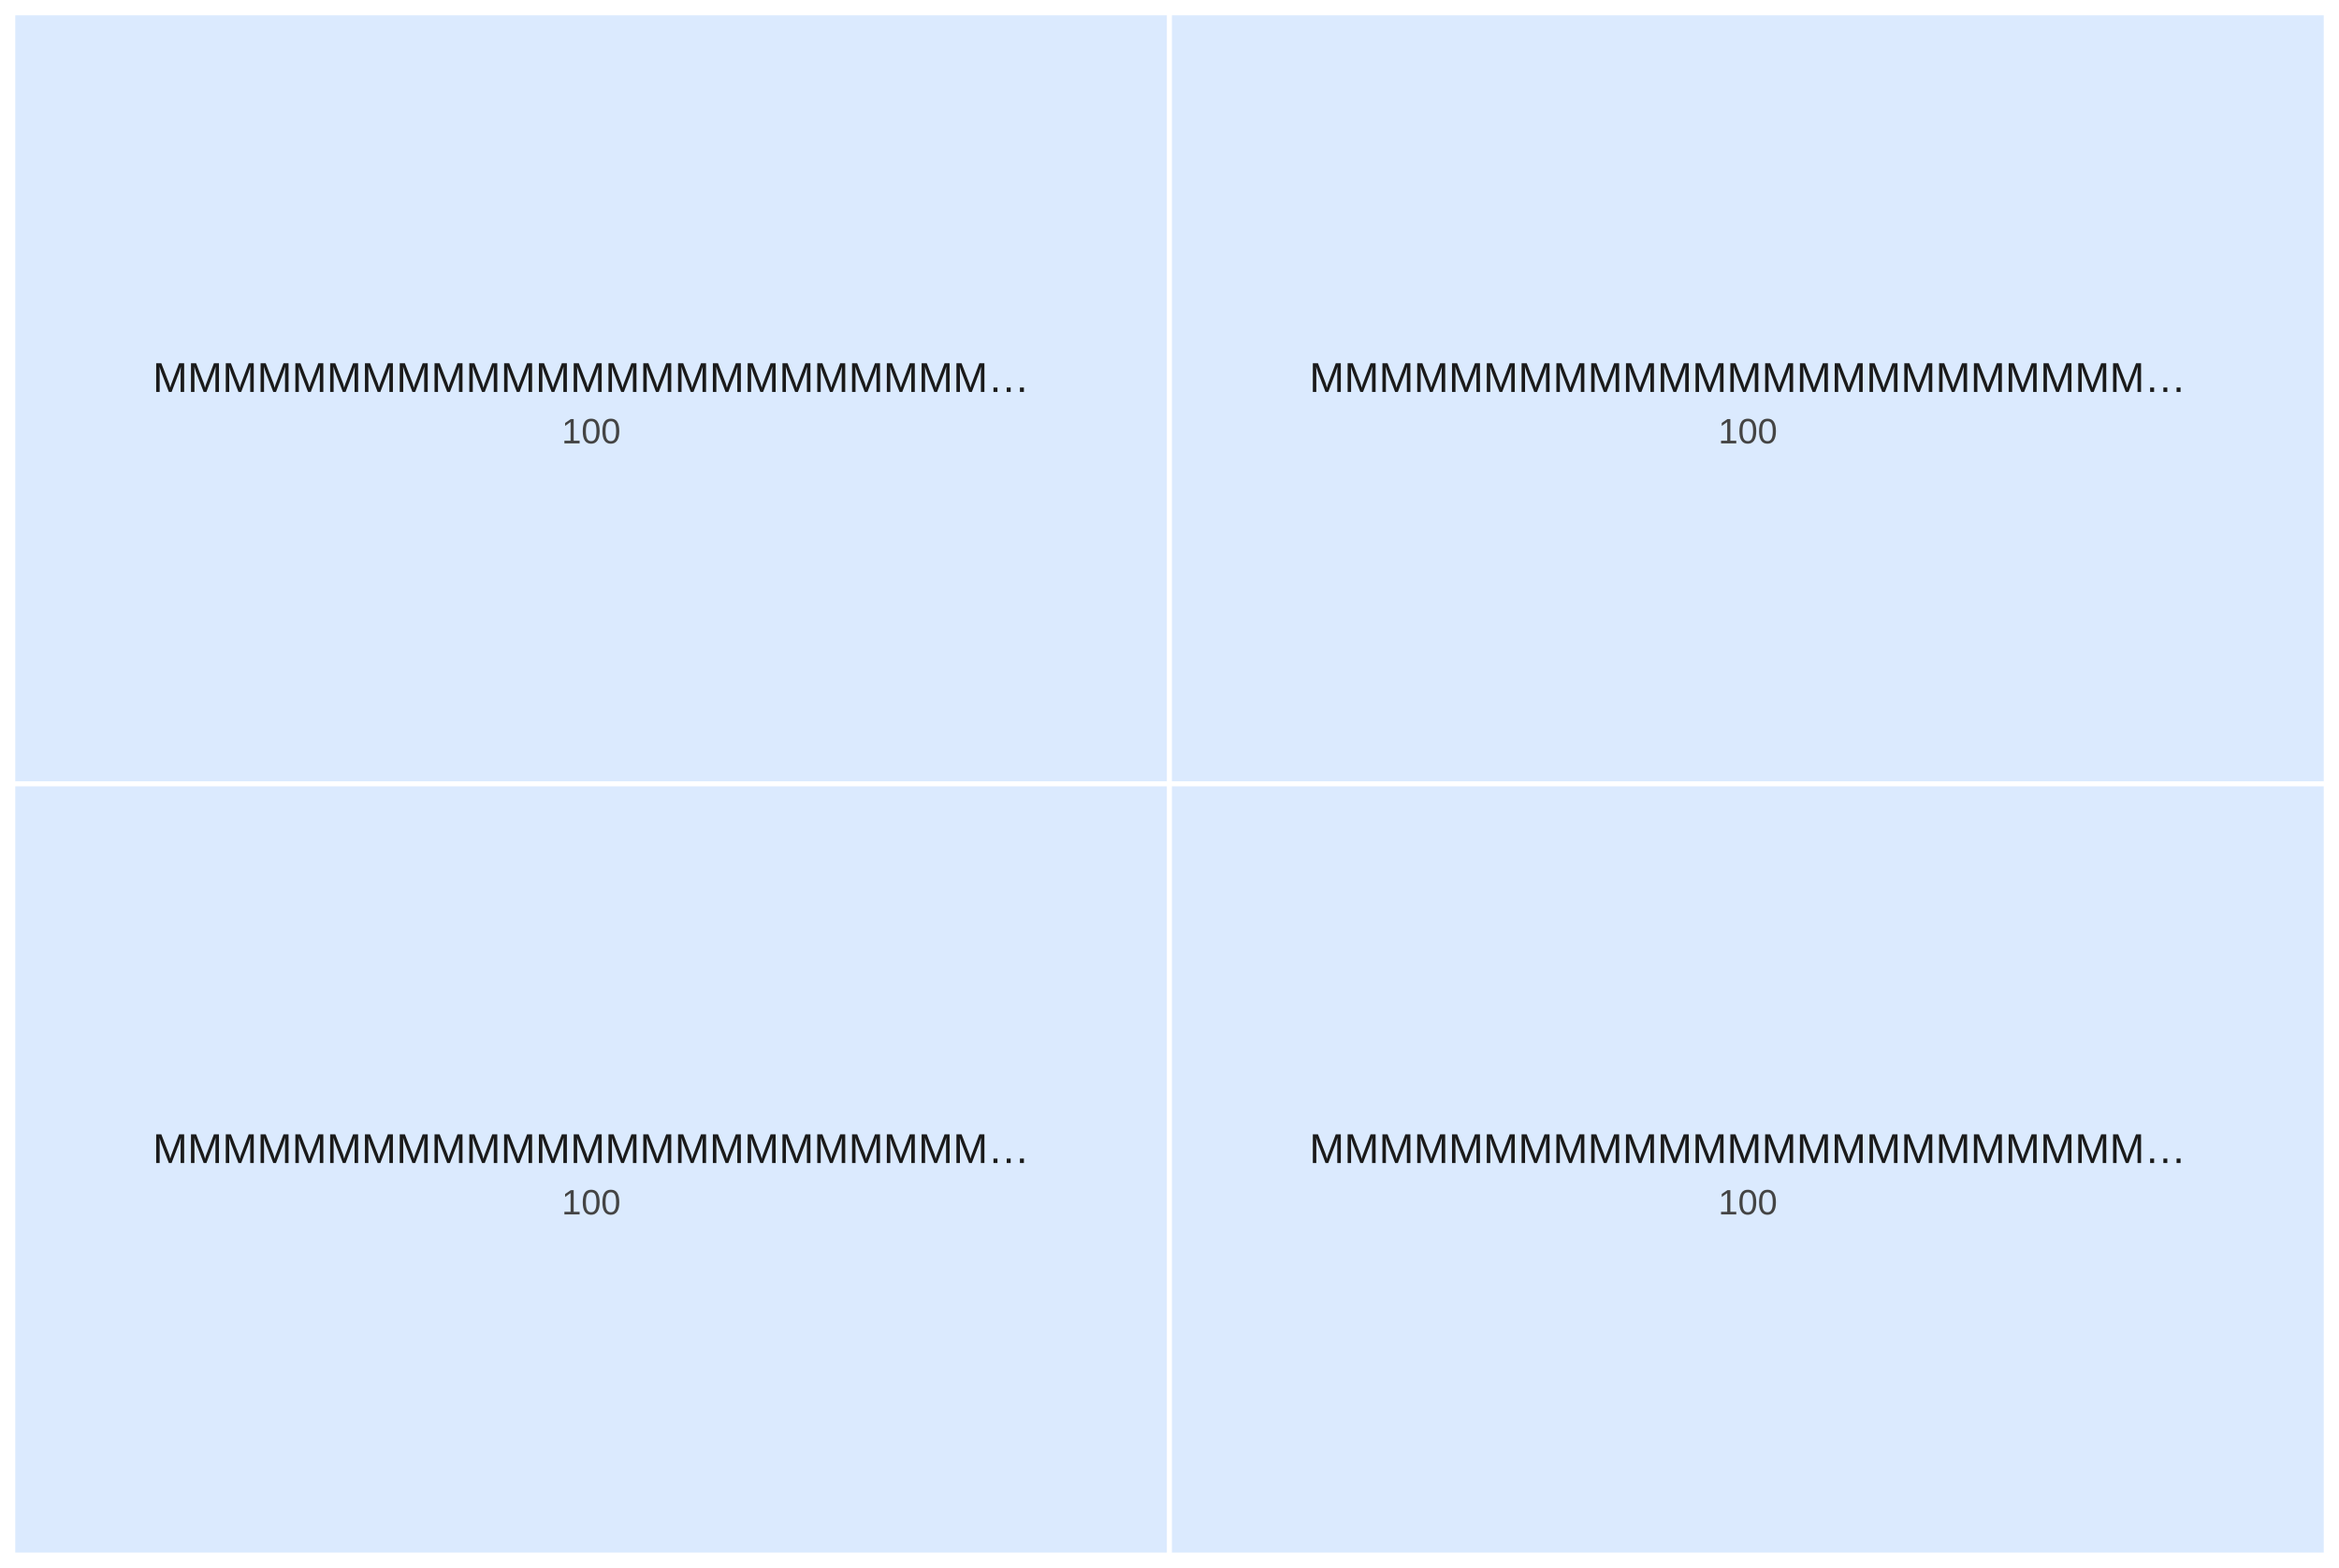
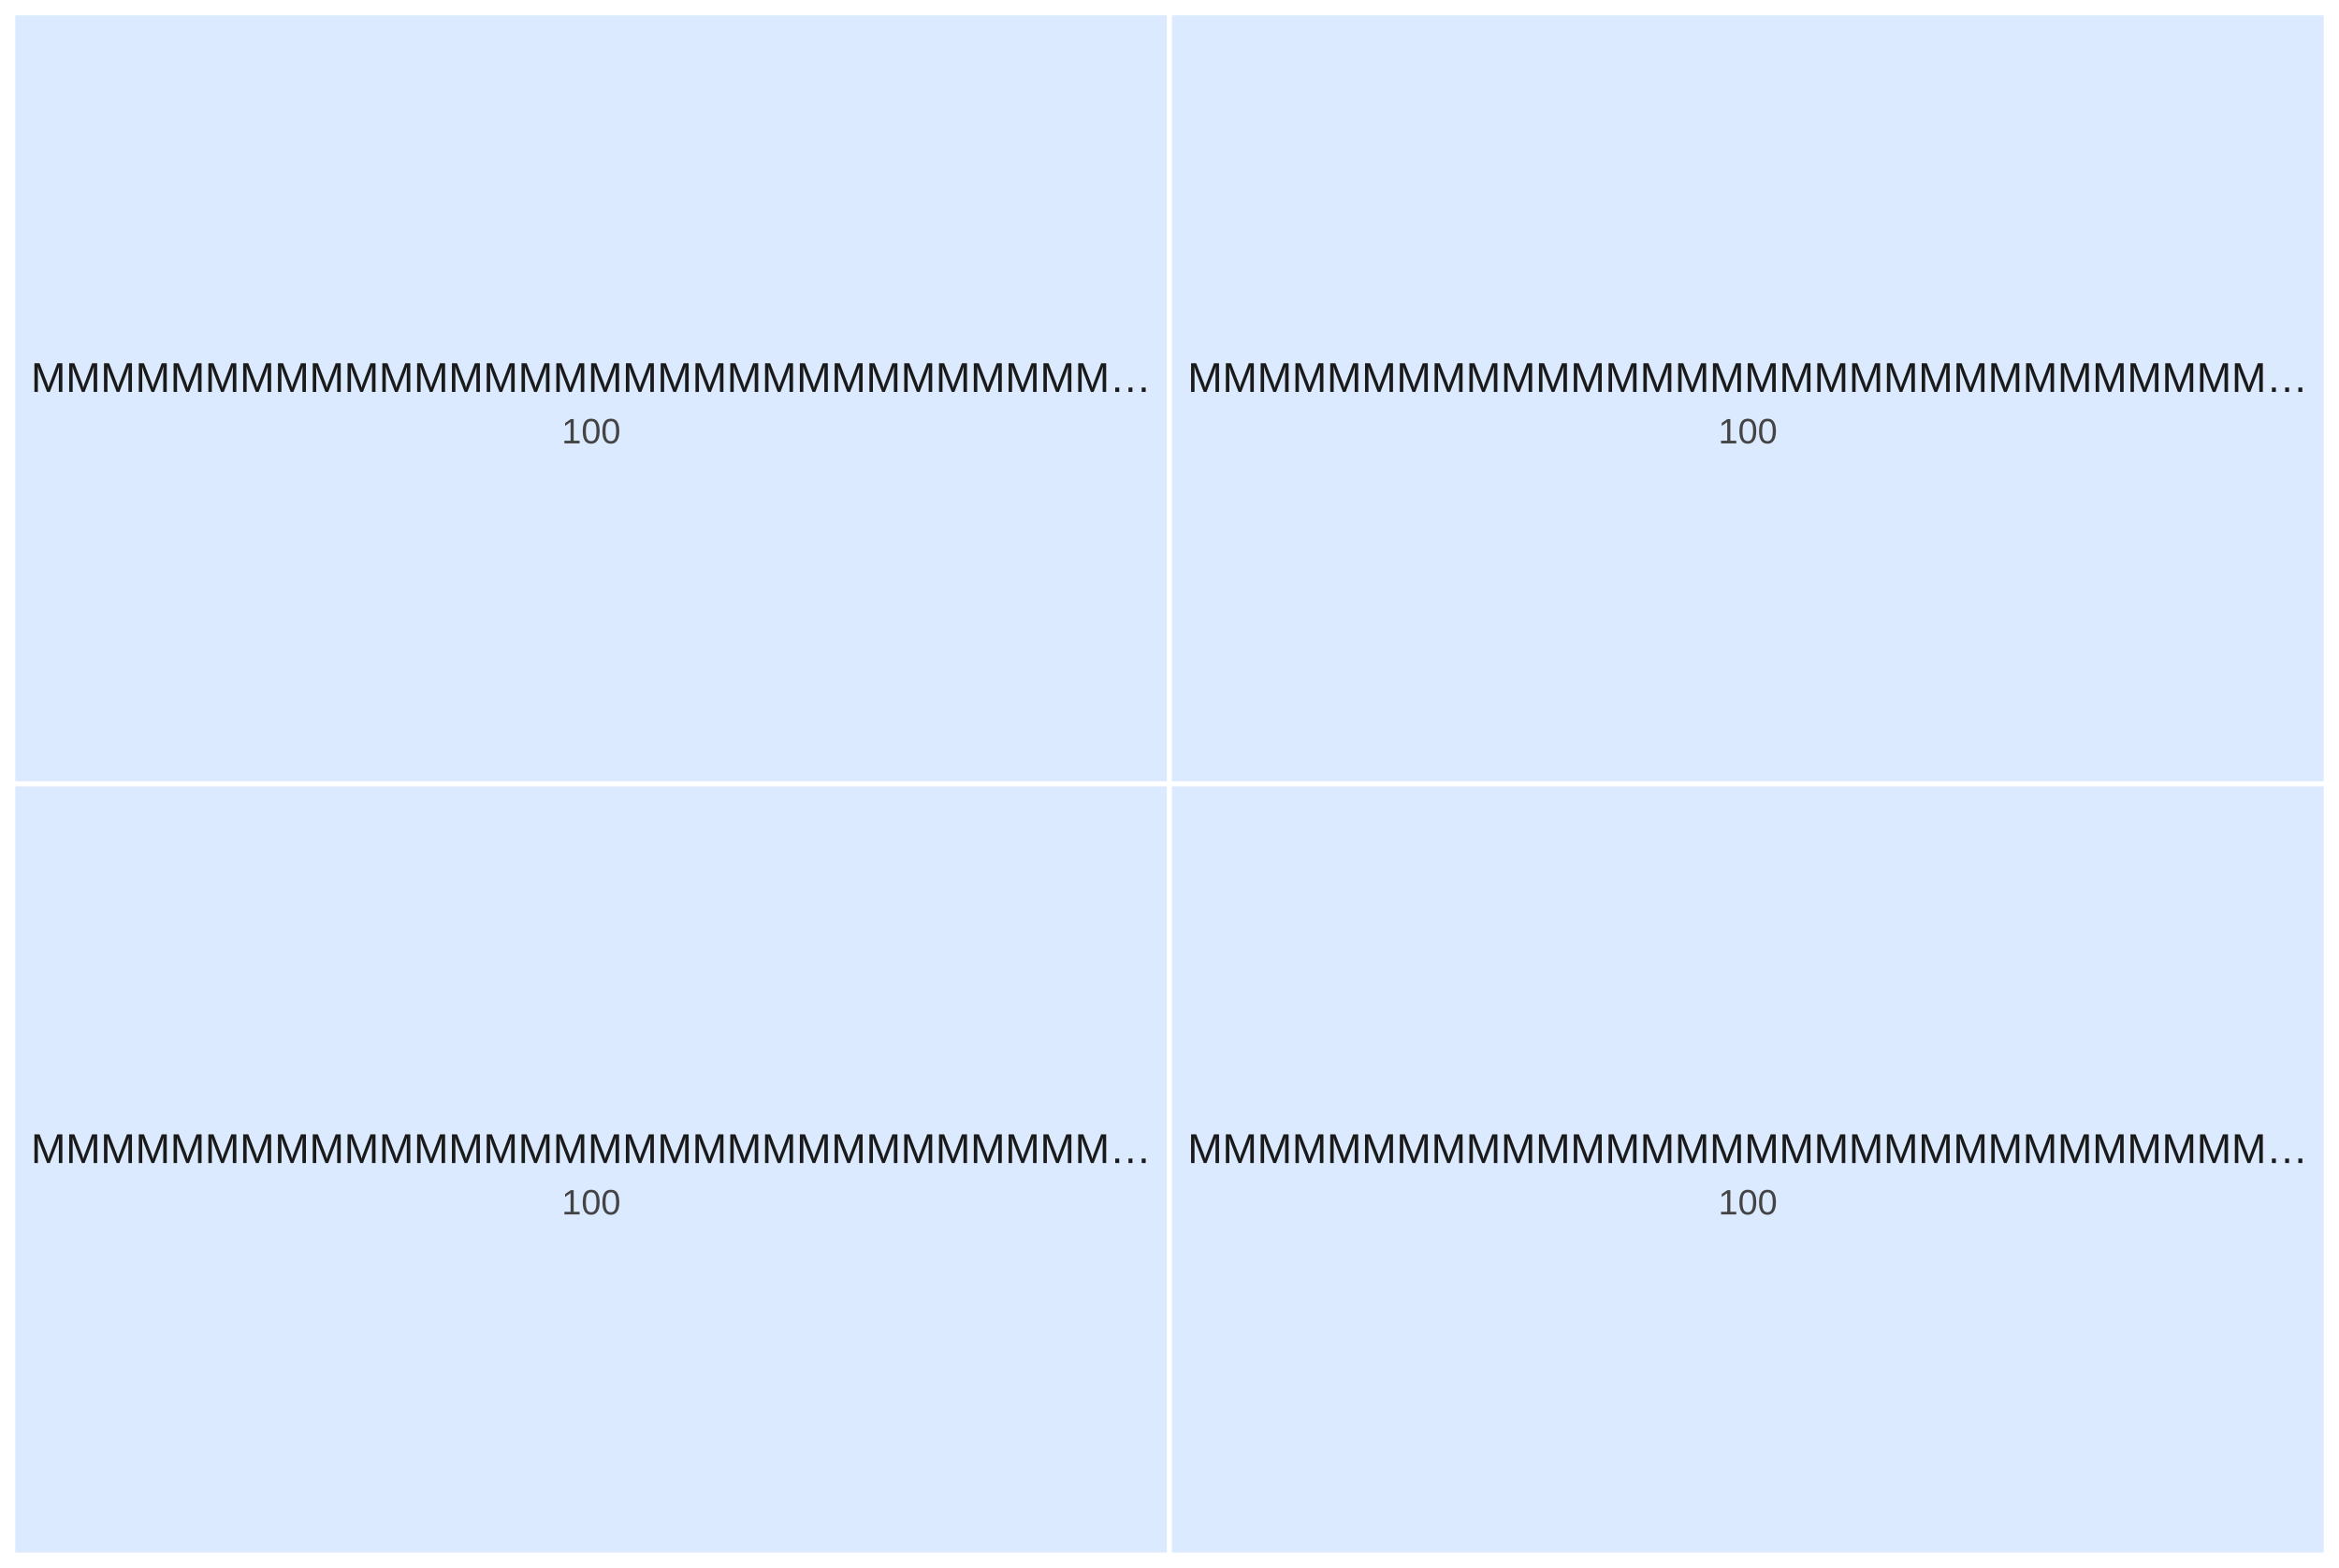
<svg xmlns="http://www.w3.org/2000/svg" viewBox="0 0 728 488" width="728" height="488" style="font-family:Arial, Helvetica, sans-serif;font-size:13px">
  <rect x="4.0" y="4.0" width="360.0" height="240.0" fill="#dbeafe" stroke="var(--surface, #fff)" stroke-width="1.5" />
  <rect x="4.0" y="244.0" width="360.0" height="240.0" fill="#dbeafe" stroke="var(--surface, #fff)" stroke-width="1.5" />
  <rect x="364.0" y="4.0" width="360.0" height="240.0" fill="#dbeafe" stroke="var(--surface, #fff)" stroke-width="1.5" />
  <rect x="364.0" y="244.0" width="360.0" height="240.0" fill="#dbeafe" stroke="var(--surface, #fff)" stroke-width="1.5" />
-   <text x="184.0" y="122.0" text-anchor="middle" fill="var(--mermaid-data-text, #1a1a1a)" stroke="#dbeafe" stroke-width="3" stroke-linejoin="round" paint-order="stroke">ММММММММММММММММММММММММ…</text>
+   <text x="184.0" y="122.0" text-anchor="middle" fill="var(--mermaid-data-text, #1a1a1a)" stroke="#dbeafe" stroke-width="3" stroke-linejoin="round" paint-order="stroke">МММММММММММММММММММММММММММММММ…</text>
  <text x="184.0" y="138.0" text-anchor="middle" font-size="11" fill="var(--mermaid-data-text-muted, #444)" stroke="#dbeafe" stroke-width="3" stroke-linejoin="round" paint-order="stroke">100</text>
-   <text x="184.0" y="362.0" text-anchor="middle" fill="var(--mermaid-data-text, #1a1a1a)" stroke="#dbeafe" stroke-width="3" stroke-linejoin="round" paint-order="stroke">ММММММММММММММММММММММММ…</text>
+   <text x="184.0" y="362.0" text-anchor="middle" fill="var(--mermaid-data-text, #1a1a1a)" stroke="#dbeafe" stroke-width="3" stroke-linejoin="round" paint-order="stroke">МММММММММММММММММММММММММММММММ…</text>
  <text x="184.0" y="378.0" text-anchor="middle" font-size="11" fill="var(--mermaid-data-text-muted, #444)" stroke="#dbeafe" stroke-width="3" stroke-linejoin="round" paint-order="stroke">100</text>
-   <text x="544.0" y="122.0" text-anchor="middle" fill="var(--mermaid-data-text, #1a1a1a)" stroke="#dbeafe" stroke-width="3" stroke-linejoin="round" paint-order="stroke">ММММММММММММММММММММММММ…</text>
+   <text x="544.0" y="122.0" text-anchor="middle" fill="var(--mermaid-data-text, #1a1a1a)" stroke="#dbeafe" stroke-width="3" stroke-linejoin="round" paint-order="stroke">МММММММММММММММММММММММММММММММ…</text>
  <text x="544.0" y="138.0" text-anchor="middle" font-size="11" fill="var(--mermaid-data-text-muted, #444)" stroke="#dbeafe" stroke-width="3" stroke-linejoin="round" paint-order="stroke">100</text>
-   <text x="544.0" y="362.0" text-anchor="middle" fill="var(--mermaid-data-text, #1a1a1a)" stroke="#dbeafe" stroke-width="3" stroke-linejoin="round" paint-order="stroke">ММММММММММММММММММММММММ…</text>
+   <text x="544.0" y="362.0" text-anchor="middle" fill="var(--mermaid-data-text, #1a1a1a)" stroke="#dbeafe" stroke-width="3" stroke-linejoin="round" paint-order="stroke">МММММММММММММММММММММММММММММММ…</text>
  <text x="544.0" y="378.0" text-anchor="middle" font-size="11" fill="var(--mermaid-data-text-muted, #444)" stroke="#dbeafe" stroke-width="3" stroke-linejoin="round" paint-order="stroke">100</text>
</svg>
